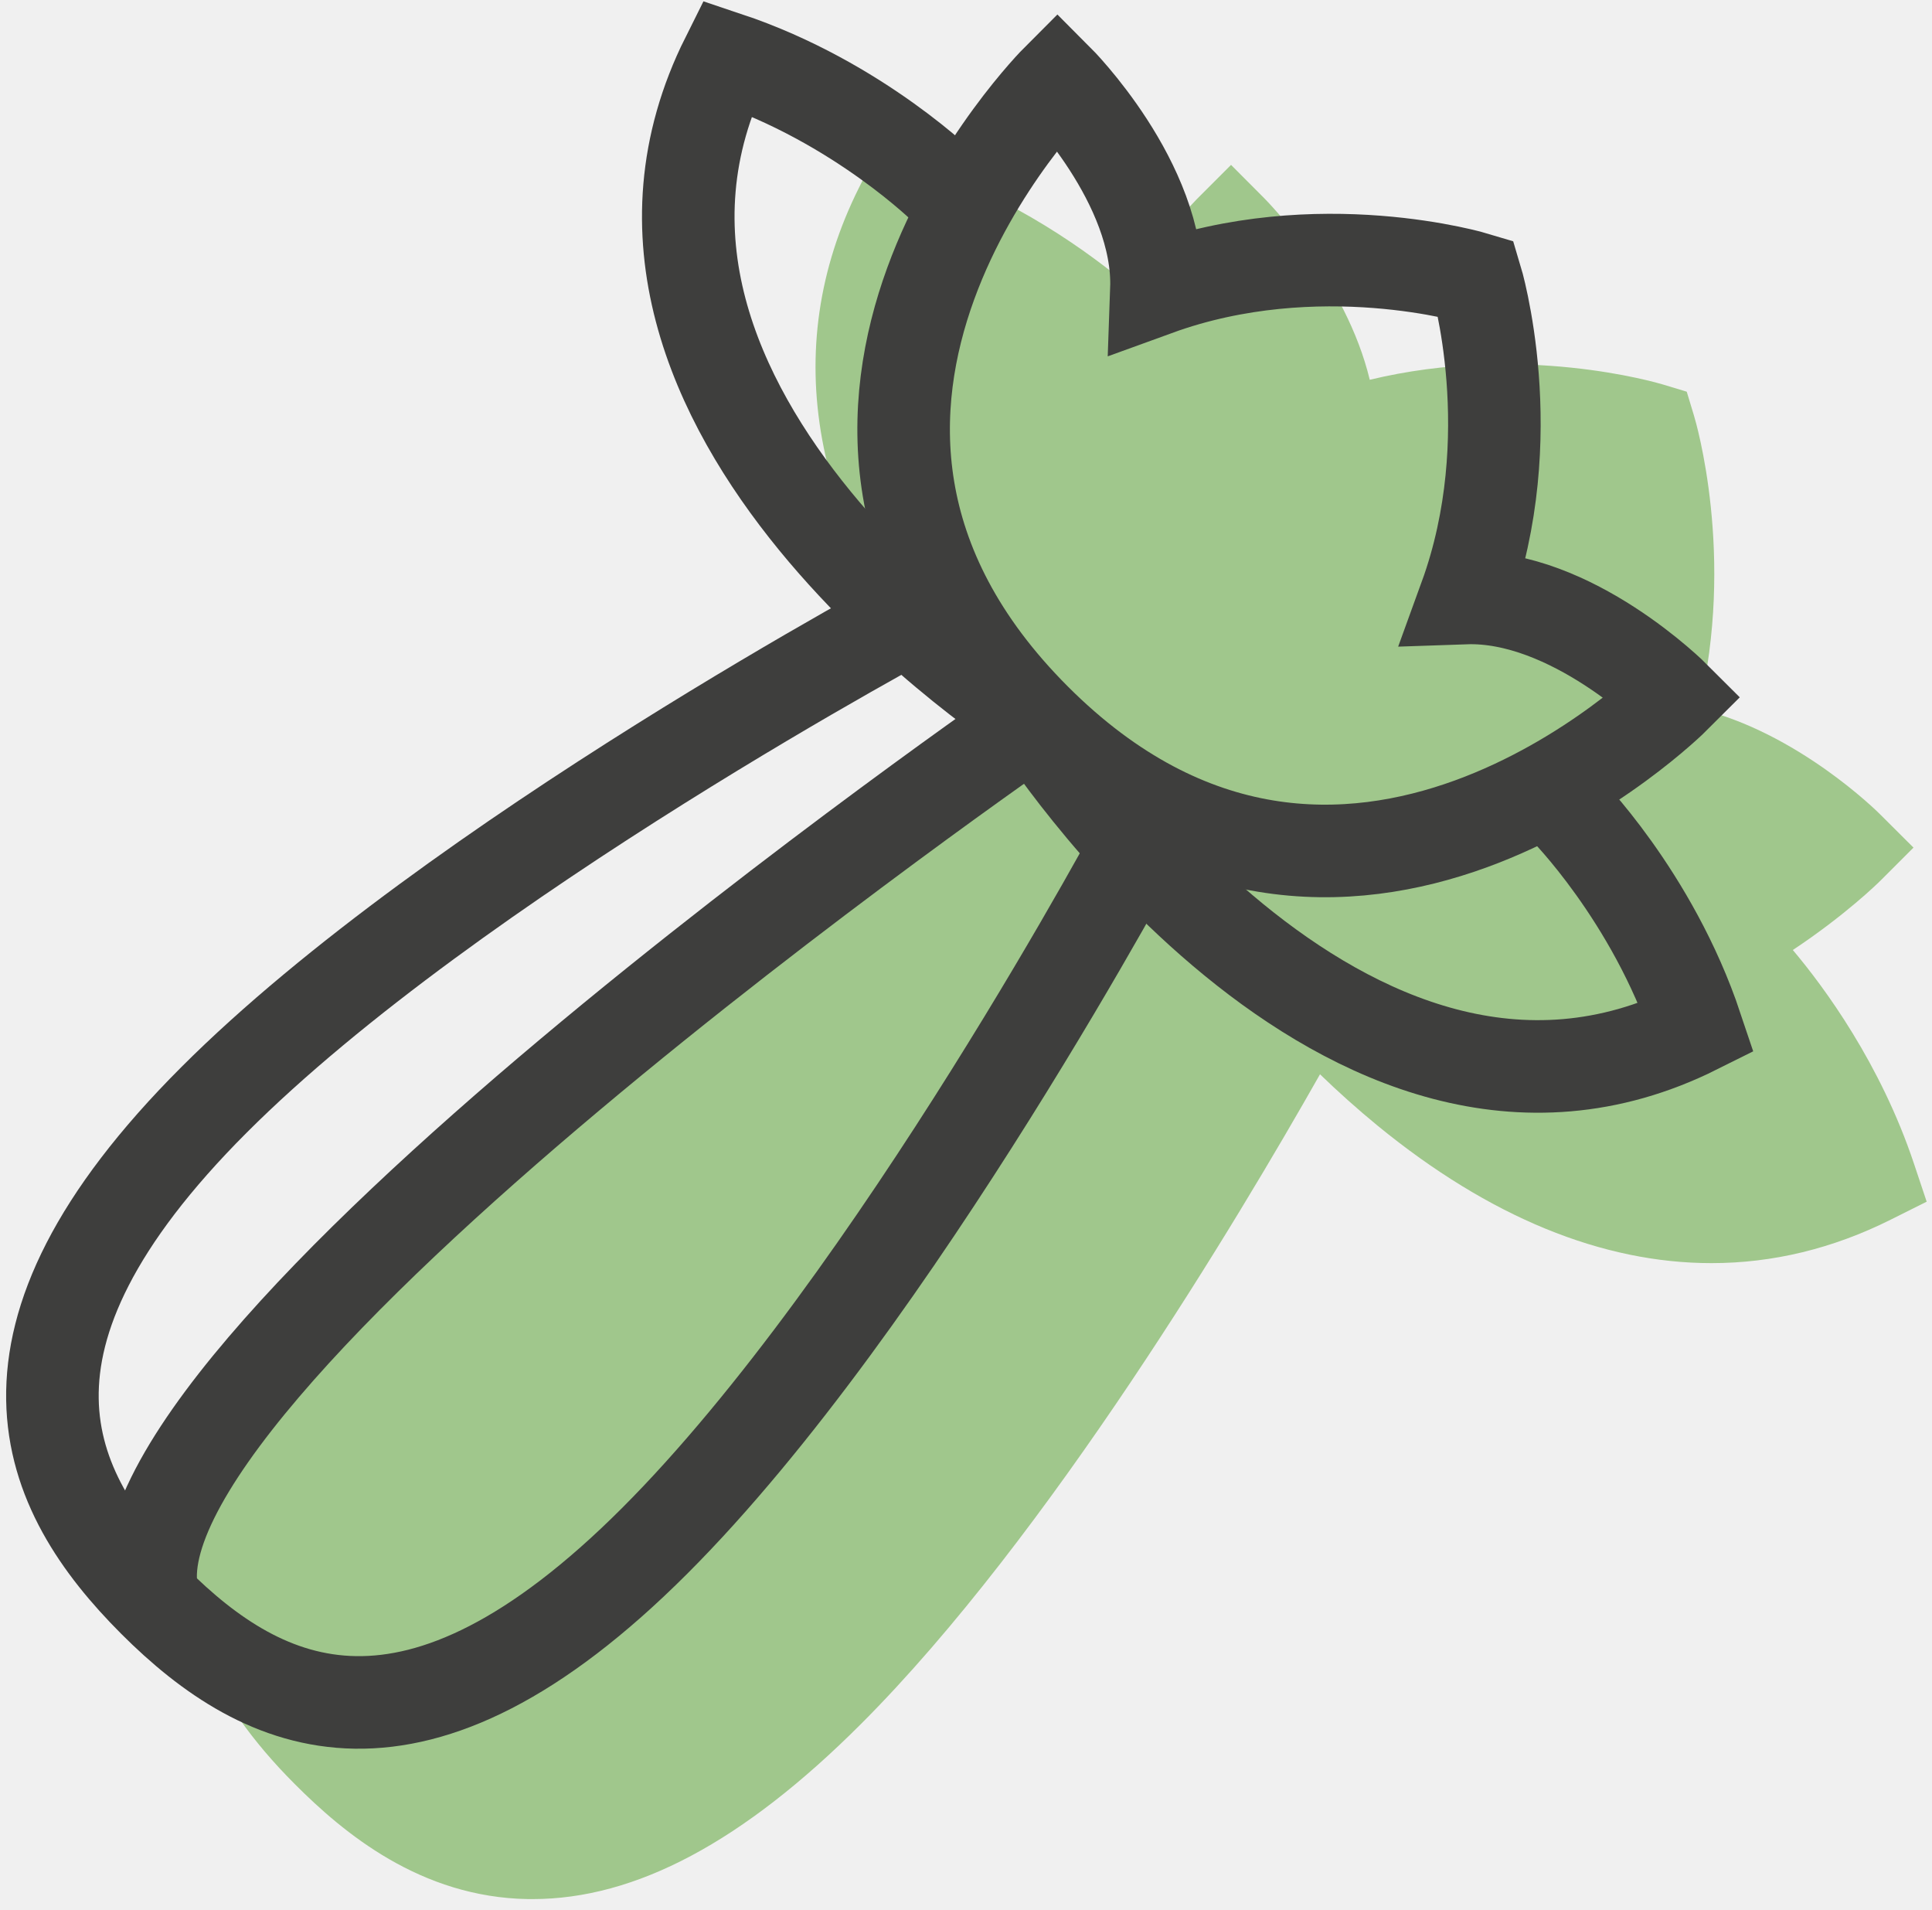
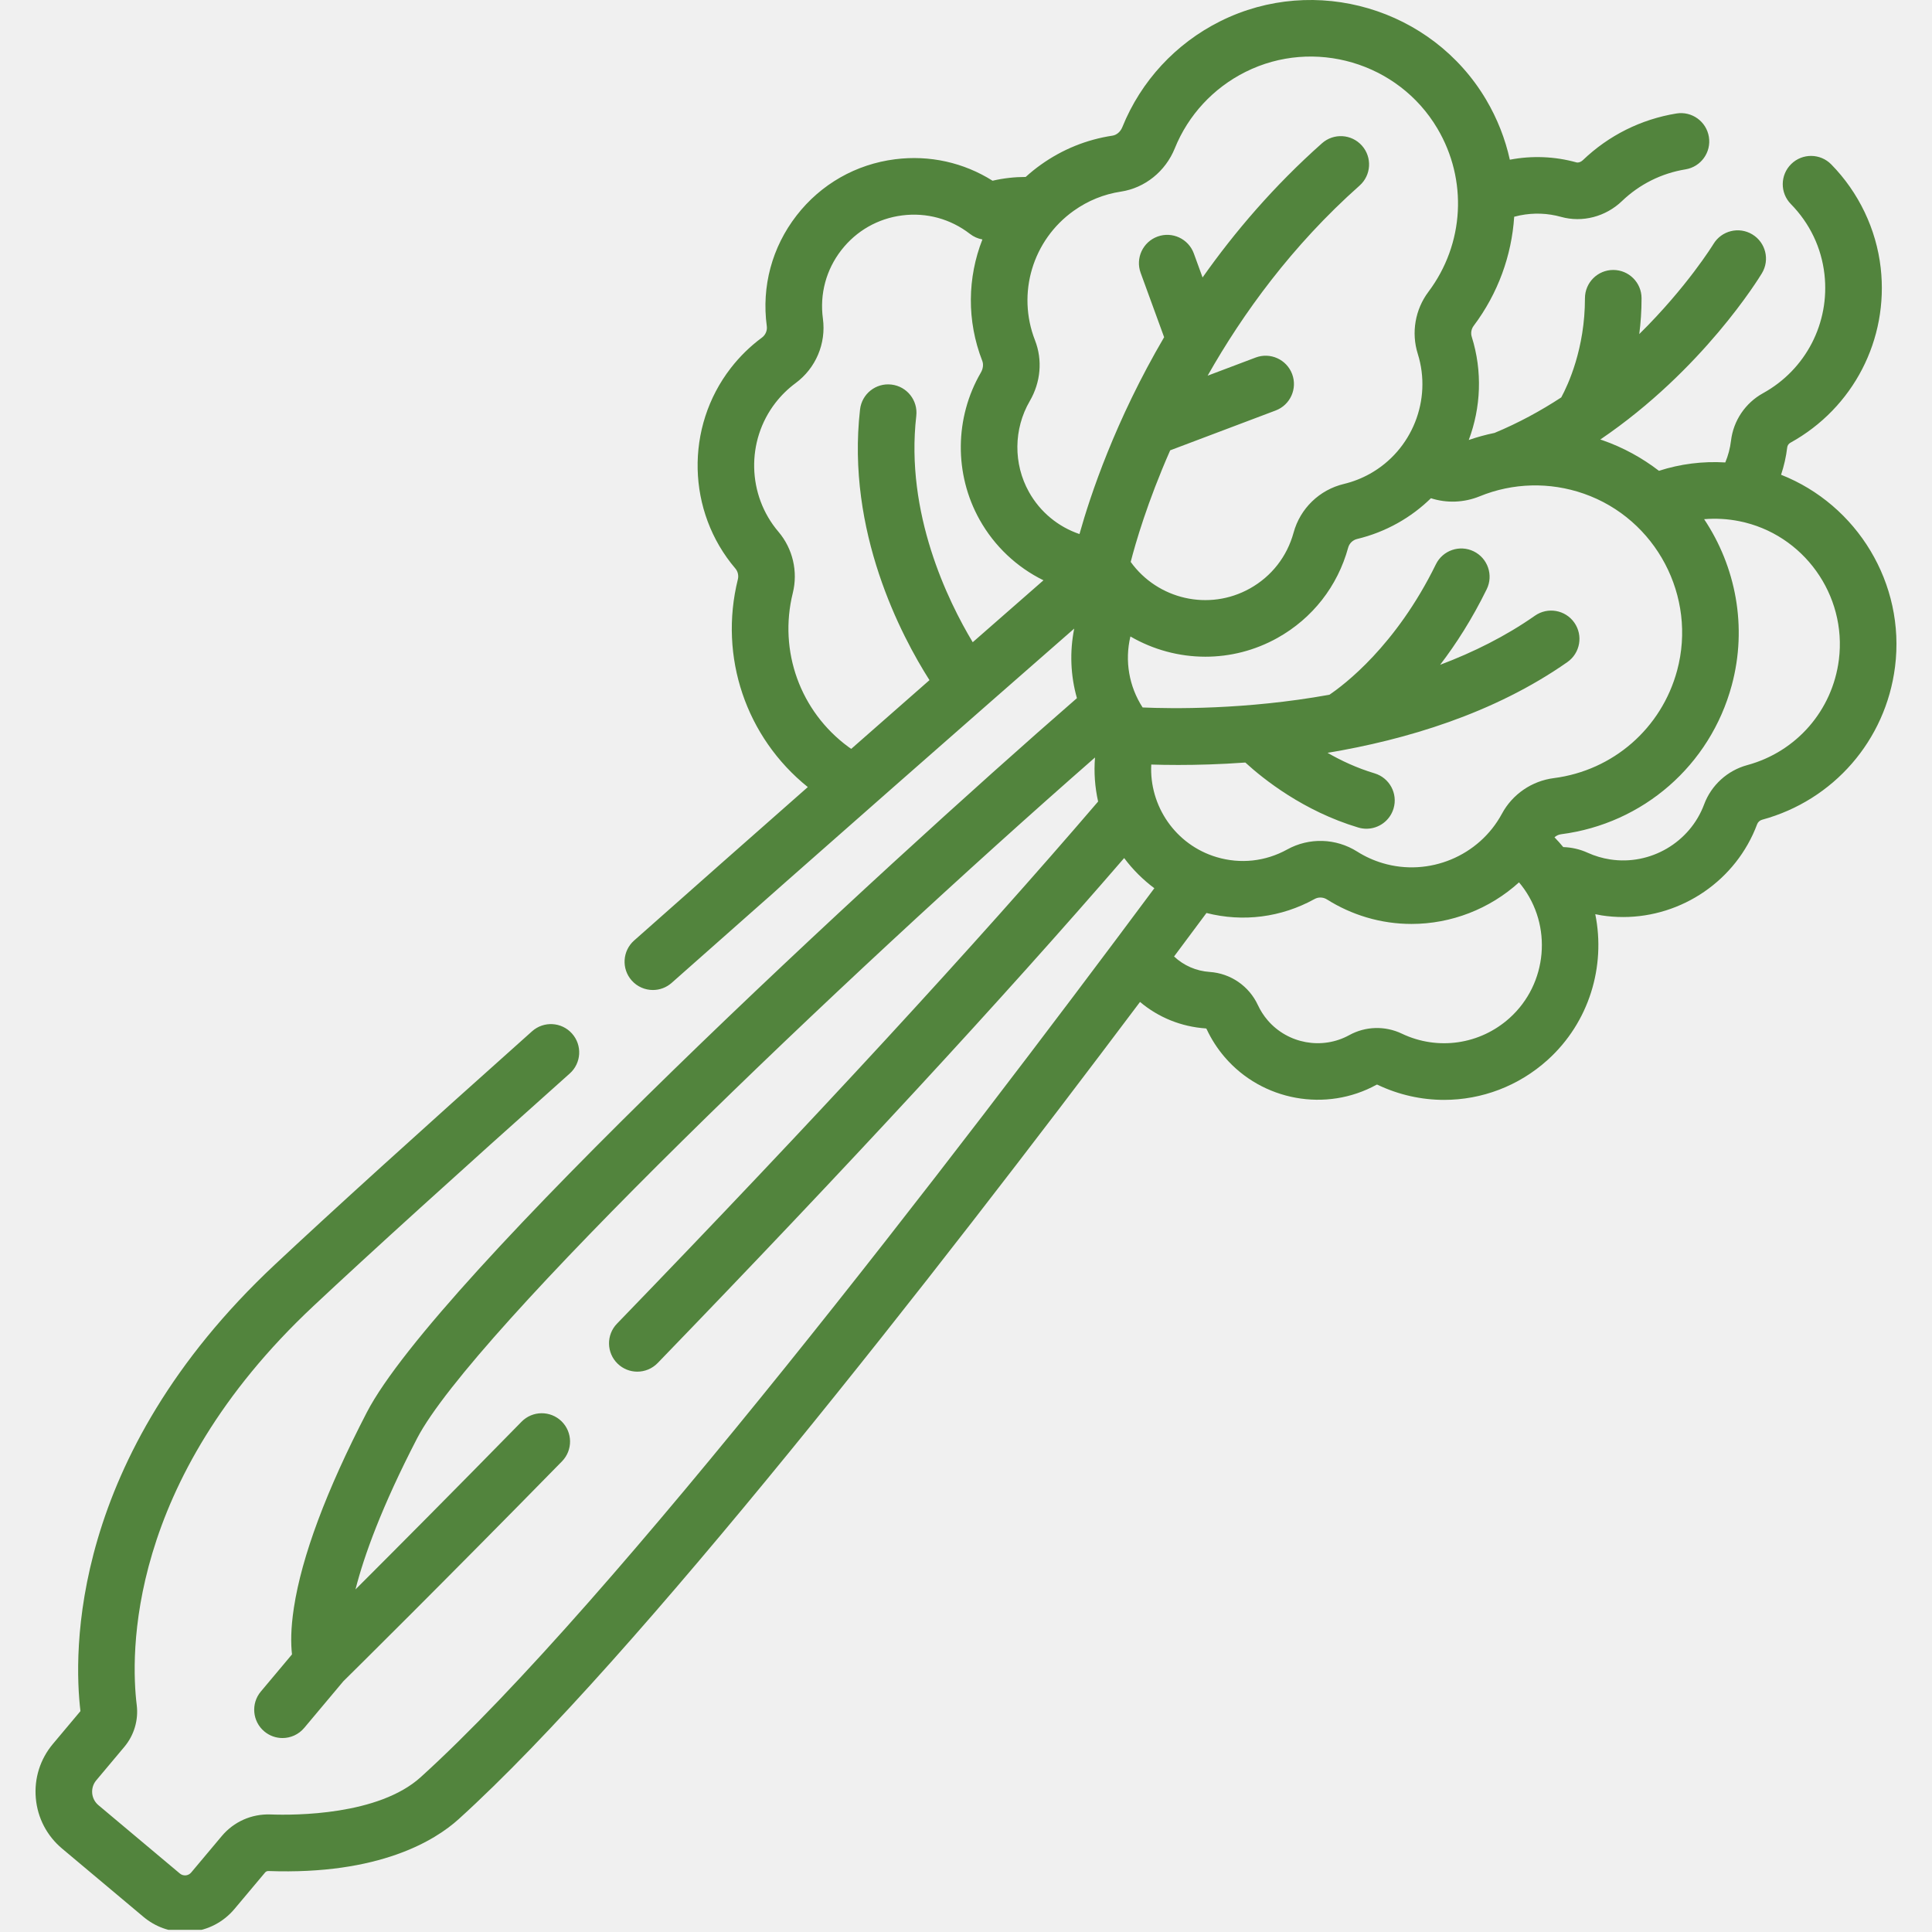
- <svg xmlns="http://www.w3.org/2000/svg" class="niw_svg_allergen" width="167" height="165" viewBox="0 0 167 165" fill="none">
-   <path d="M166.54 103.85L163.44 105.4C158.42 107.91 153.23 109.16 147.94 109.16C138.49 109.16 128.74 105.18 119.1 97.3C117.32 95.84 115.65 94.34 114.1 92.84C107.1 105.2 90.67 132.74 74.42 148.99C64.24 159.17 54.95 164.12 46.03 164.12H45.67C36.33 163.98 29.67 158.38 25.48 154.18C10.75 139.45 12.45 123.44 30.67 105.23C46.91 88.99 74.45 72.55 86.82 65.57C85.32 64.01 83.81 62.33 82.35 60.54C70.06 45.52 67.26 30.19 74.25 16.22L75.81 13.11L79.1 14.21C87.76 17.1 94.35 21.99 97.56 24.69C100.62 20.07 103.39 17.27 103.58 17.08L106.41 14.25L109.23 17.08C109.58 17.43 116.35 24.29 118.4 32.82C131.6 29.64 143.21 33.07 143.75 33.23L145.8 33.85L146.42 35.9C146.59 36.44 150.01 48.06 146.84 61.25C155.37 63.31 162.23 70.08 162.57 70.43L165.4 73.25L162.57 76.08C162.38 76.27 159.58 79.04 154.97 82.1C157.68 85.31 162.55 91.91 165.44 100.56L166.54 103.85Z" fill="#A0C78C" />
-   <path d="M126.64 51.68C131.72 37.71 127.59 24.06 127.59 24.06C127.59 24.06 113.94 19.93 99.96 25.01C100.29 15.8 91.4 6.91 91.4 6.91C91.4 6.91 62.82 35.48 89.48 62.16C116.16 88.83 144.73 60.26 144.73 60.26C144.73 60.26 135.85 51.36 126.64 51.68Z" stroke="#3E3E3D" stroke-width="8" stroke-miterlimit="10" />
-   <path d="M79.97 52.63C79.97 52.63 39.27 74.27 18.49 95.06C-2.29 115.84 3.78 128.83 13.3 138.36C22.82 147.88 35.81 153.94 56.59 133.16C77.38 112.38 99.03 71.68 99.03 71.68" stroke="#3E3E3D" stroke-width="8" stroke-miterlimit="10" />
-   <path d="M89.49 62.16C89.49 62.16 7.53 118.73 13.31 138.36" stroke="#3E3E3D" stroke-width="8" stroke-miterlimit="10" />
-   <path d="M89.49 62.16C89.49 62.16 47.59 35.49 62.83 5.01C74.26 8.83 81.87 16.45 81.87 16.45" stroke="#3E3E3D" stroke-width="8" stroke-miterlimit="10" />
-   <path d="M89.49 62.16C89.49 62.16 116.17 104.06 146.65 88.83C142.83 77.4 135.21 69.78 135.21 69.78" stroke="#3E3E3D" stroke-width="8" stroke-miterlimit="10" />
+ <svg xmlns="http://www.w3.org/2000/svg" width="125" height="125" viewBox="0 0 125 125" fill="none">
+   <g clip-path="url(#clip0_403_53)">
+     <g clip-path="url(#clip1_403_53)">
+       <path d="M115.235 30.717C115.426 30.142 115.561 29.55 115.633 28.944C115.647 28.821 115.725 28.707 115.835 28.647C119.91 26.4 122.205 21.959 121.681 17.334C121.397 14.829 120.261 12.45 118.482 10.637C117.773 9.914 116.614 9.904 115.893 10.611C115.17 11.319 115.159 12.478 115.867 13.2C117.094 14.452 117.846 16.024 118.042 17.746C118.398 20.892 116.838 23.912 114.067 25.44C112.924 26.07 112.149 27.218 111.996 28.512C111.938 28.998 111.814 29.47 111.626 29.92C110.171 29.832 108.72 30.015 107.333 30.461C106.252 29.629 105.027 28.952 103.68 28.482C103.633 28.466 103.586 28.452 103.539 28.437C110.168 23.939 113.809 17.989 113.997 17.676C114.518 16.81 114.239 15.687 113.374 15.165C112.508 14.643 111.384 14.922 110.861 15.786C110.831 15.834 109.146 18.576 106.06 21.615C106.154 20.89 106.209 20.116 106.208 19.296C106.208 18.285 105.388 17.466 104.377 17.466C104.377 17.466 104.377 17.466 104.376 17.466C103.365 17.466 102.546 18.286 102.546 19.298C102.548 22.56 101.445 24.915 101.013 25.712C99.692 26.576 98.251 27.364 96.695 28.01C96.132 28.125 95.576 28.278 95.029 28.467C95.813 26.376 95.926 24.032 95.222 21.792C95.146 21.551 95.193 21.284 95.348 21.078C96.927 18.976 97.805 16.522 97.968 14.023C98.092 13.989 98.217 13.96 98.343 13.935C99.238 13.757 100.134 13.79 101.004 14.033C102.377 14.415 103.884 14.024 104.94 13.011C106.076 11.921 107.498 11.211 109.053 10.957C110.051 10.794 110.728 9.852 110.564 8.854C110.401 7.857 109.46 7.179 108.462 7.343C106.173 7.717 104.078 8.763 102.405 10.368C102.28 10.487 102.117 10.541 101.988 10.505C100.597 10.117 99.111 10.059 97.686 10.333C97.388 8.987 96.876 7.672 96.145 6.438C92.642 0.533 85.09 -1.691 78.951 1.374C76.067 2.814 73.817 5.247 72.615 8.225C72.494 8.524 72.25 8.735 71.976 8.777C70.297 9.031 68.74 9.663 67.347 10.654C67 10.901 66.672 11.167 66.362 11.448C65.639 11.45 64.921 11.529 64.219 11.693C62.347 10.514 60.143 10.022 57.919 10.303C55.376 10.624 53.11 11.916 51.539 13.941C49.949 15.99 49.264 18.535 49.612 21.107C49.65 21.385 49.527 21.673 49.298 21.842C48.542 22.4 47.864 23.062 47.284 23.81C44.313 27.64 44.435 33.094 47.576 36.78C47.74 36.972 47.801 37.236 47.739 37.486C46.495 42.499 48.268 47.709 52.265 50.923C48.63 54.123 44.803 57.503 41.026 60.852C40.269 61.523 40.2 62.681 40.871 63.437C41.233 63.845 41.736 64.053 42.242 64.053C42.673 64.053 43.107 63.901 43.456 63.592C53.191 54.958 63.26 46.129 69.502 40.669C69.199 42.179 69.265 43.72 69.677 45.17C56.896 56.279 28.175 82.799 23.733 91.38C21.11 96.447 19.522 100.7 19.014 104.023C18.808 105.366 18.814 106.345 18.892 107.039L16.875 109.443C16.225 110.218 16.326 111.373 17.101 112.023C17.444 112.31 17.862 112.451 18.277 112.451C18.799 112.451 19.318 112.228 19.681 111.797L22.213 108.779C22.852 108.148 28.573 102.498 36.36 94.549C37.067 93.826 37.055 92.667 36.333 91.959C35.611 91.252 34.451 91.263 33.743 91.986C29.299 96.523 25.53 100.309 23 102.835C23.552 100.661 24.691 97.495 26.985 93.063C30.518 86.239 54.578 63.245 70.847 49.009C70.769 49.978 70.841 50.937 71.048 51.859C63.13 61.102 52.661 72.464 39.918 85.642C39.215 86.369 39.235 87.528 39.962 88.231C40.317 88.575 40.776 88.746 41.234 88.746C41.713 88.746 42.191 88.559 42.551 88.188C54.765 75.556 64.908 64.576 72.733 55.516C73.282 56.252 73.938 56.91 74.686 57.468C61.902 74.657 39.633 103.741 27.218 114.983C24.491 117.452 19.087 117.454 17.498 117.395C16.277 117.353 15.129 117.862 14.344 118.798L12.368 121.153C12.185 121.372 11.857 121.4 11.638 121.217L6.369 116.795C6.135 116.599 5.992 116.324 5.965 116.02C5.939 115.716 6.032 115.42 6.228 115.186L8.048 113.017C8.675 112.27 8.966 111.287 8.847 110.321C8.455 107.144 8.122 95.891 20.283 84.497C23.933 81.076 29.511 76.016 36.862 69.456C37.617 68.783 37.683 67.625 37.009 66.871C36.336 66.116 35.179 66.051 34.424 66.724C27.051 73.303 21.451 78.384 17.779 81.824C4.432 94.33 4.763 107.017 5.205 110.709L3.423 112.832C2.598 113.815 2.205 115.061 2.317 116.339C2.429 117.618 3.032 118.776 4.015 119.601L9.284 124.022C10.044 124.659 10.984 125 11.964 125C12.087 125 12.211 124.995 12.335 124.984C13.448 124.887 14.456 124.362 15.173 123.507L17.15 121.152C17.204 121.087 17.279 121.054 17.364 121.055C24.556 121.318 28.166 119.065 29.675 117.698C41.131 107.326 60.626 82.303 73.759 64.825C74.953 65.831 76.43 66.431 78.021 66.539C78.034 66.54 78.055 66.554 78.063 66.571C78.368 67.228 78.762 67.841 79.236 68.394C81.665 71.228 85.799 71.979 89.065 70.18C89.077 70.173 89.1 70.171 89.119 70.18C90.5 70.84 91.974 71.162 93.436 71.162C95.858 71.162 98.249 70.277 100.132 68.577C102.827 66.144 103.896 62.515 103.214 59.148C103.352 59.176 103.491 59.205 103.63 59.227C104.094 59.298 104.556 59.332 105.015 59.332C108.816 59.332 112.33 56.963 113.687 53.325C113.739 53.187 113.861 53.076 114.007 53.037C118.63 51.782 122.006 47.9 122.608 43.146C123.291 37.751 120.144 32.651 115.235 30.717ZM95.738 32.11C97.883 31.233 100.274 31.173 102.473 31.94C107.148 33.572 109.8 38.597 108.509 43.382C107.501 47.119 104.37 49.851 100.533 50.344C99.109 50.526 97.854 51.387 97.175 52.647C95.697 55.39 92.452 56.735 89.46 55.846C88.875 55.672 88.32 55.42 87.81 55.097C86.436 54.228 84.701 54.176 83.281 54.961C81.877 55.738 80.258 55.914 78.72 55.457C76.046 54.662 74.349 52.137 74.486 49.466C74.978 49.482 75.565 49.493 76.235 49.493C77.444 49.493 78.92 49.455 80.573 49.336C81.739 50.404 84.338 52.482 87.883 53.542C88.058 53.594 88.234 53.619 88.408 53.619C89.197 53.619 89.924 53.106 90.162 52.312C90.452 51.344 89.901 50.324 88.932 50.034C87.793 49.693 86.77 49.213 85.893 48.708C90.95 47.865 96.651 46.17 101.41 42.836C102.238 42.255 102.439 41.113 101.859 40.285C101.278 39.457 100.137 39.256 99.308 39.837C97.414 41.164 95.324 42.202 93.177 43.012C94.199 41.676 95.241 40.059 96.19 38.123C96.635 37.215 96.259 36.118 95.351 35.673C94.443 35.228 93.346 35.603 92.901 36.512C90.31 41.801 86.938 44.327 86.012 44.95C80.581 45.931 75.773 45.854 73.927 45.773C73.049 44.416 72.76 42.761 73.137 41.179C74.608 42.034 76.286 42.489 77.989 42.489C79.573 42.489 81.178 42.097 82.656 41.271C84.92 40.005 86.544 37.929 87.228 35.425C87.302 35.155 87.528 34.938 87.804 34.872C88.719 34.653 89.601 34.308 90.426 33.847C91.227 33.399 91.948 32.854 92.581 32.235C93.59 32.562 94.714 32.529 95.738 32.11ZM69.471 13.637C70.391 12.982 71.419 12.565 72.525 12.397C74.073 12.162 75.408 11.089 76.01 9.595C76.878 7.447 78.503 5.691 80.587 4.651C85.017 2.438 90.468 4.044 92.995 8.307C94.97 11.636 94.744 15.786 92.42 18.878C91.558 20.026 91.3 21.525 91.729 22.891C92.663 25.863 91.364 29.127 88.639 30.65C88.107 30.948 87.539 31.17 86.952 31.311C85.371 31.688 84.123 32.895 83.695 34.46C83.695 34.46 83.695 34.46 83.695 34.46C83.272 36.008 82.269 37.292 80.869 38.074C78.215 39.558 74.9 38.778 73.156 36.356C73.464 35.154 74.233 32.491 75.711 29.136L82.534 26.559C83.48 26.202 83.957 25.145 83.6 24.199C83.242 23.253 82.186 22.776 81.24 23.133L78.134 24.306C80.406 20.294 83.585 15.898 87.964 12.008C88.72 11.337 88.789 10.179 88.117 9.423C87.446 8.667 86.289 8.598 85.532 9.27C82.42 12.034 79.877 15.014 77.806 17.951L77.24 16.398C76.893 15.448 75.842 14.96 74.892 15.306C73.942 15.653 73.453 16.704 73.8 17.654L75.319 21.817C72.152 27.222 70.54 32.058 69.842 34.553C68.468 34.087 67.299 33.13 66.574 31.832C65.555 30.01 65.575 27.755 66.627 25.947C67.338 24.724 67.461 23.291 66.964 22.017C65.778 18.978 66.81 15.532 69.471 13.637ZM54.892 48.325C51.774 46.031 50.362 42.123 51.294 38.368C51.639 36.975 51.291 35.493 50.364 34.404C48.343 32.032 48.264 28.521 50.178 26.054C50.552 25.573 50.988 25.146 51.474 24.788C52.782 23.822 53.459 22.224 53.242 20.616C53.027 19.026 53.449 17.452 54.432 16.186C55.404 14.933 56.805 14.134 58.378 13.936C59.947 13.738 61.5 14.162 62.752 15.13C62.991 15.318 63.271 15.44 63.562 15.492C62.595 17.951 62.538 20.748 63.553 23.349C63.64 23.574 63.606 23.857 63.461 24.106C61.762 27.028 61.73 30.673 63.377 33.62C64.343 35.347 65.793 36.7 67.512 37.545C66.165 38.723 64.623 40.073 62.935 41.552C61.326 38.872 58.56 33.215 59.283 26.908C59.398 25.904 58.677 24.996 57.672 24.881C56.666 24.764 55.76 25.487 55.645 26.491C54.74 34.385 58.325 41.158 60.137 44.005C58.534 45.412 56.836 46.902 55.074 48.452C55.013 48.41 54.951 48.369 54.892 48.325ZM97.678 65.859C95.763 67.587 93.023 67.986 90.697 66.876C89.615 66.359 88.345 66.395 87.298 66.972C85.544 67.939 83.323 67.534 82.017 66.011C81.762 65.713 81.55 65.383 81.386 65.031C80.816 63.799 79.621 62.977 78.269 62.885C77.395 62.826 76.591 62.473 75.962 61.884C76.687 60.914 77.386 59.975 78.058 59.07C80.429 59.673 82.899 59.358 85.054 58.166C85.299 58.029 85.612 58.04 85.852 58.192C86.646 58.694 87.509 59.086 88.416 59.356C89.378 59.642 90.356 59.779 91.324 59.779C93.894 59.779 96.385 58.809 98.279 57.089C98.331 57.15 98.383 57.211 98.432 57.274C100.46 59.876 100.129 63.646 97.678 65.859ZM118.975 42.686C118.56 45.962 116.233 48.638 113.048 49.502C111.763 49.851 110.719 50.801 110.256 52.045C109.338 54.506 106.783 56.004 104.184 55.606C103.676 55.529 103.183 55.382 102.72 55.172C102.219 54.944 101.684 54.823 101.142 54.806C100.961 54.587 100.773 54.375 100.575 54.172C100.693 54.069 100.838 53.997 100.998 53.976C106.313 53.294 110.649 49.51 112.045 44.335C113.066 40.549 112.303 36.656 110.257 33.591C111.012 33.529 111.778 33.569 112.536 33.722C116.678 34.554 119.506 38.491 118.975 42.686Z" fill="#52843D" />
+     </g>
+   </g>
+   <defs>
+     <clipPath id="clip0_403_53">
+       <rect width="124.86" height="124.86" fill="white" />
+     </clipPath>
+     <clipPath id="clip1_403_53">
+       <rect width="125" height="125" fill="white" />
+     </clipPath>
+   </defs>
</svg>
